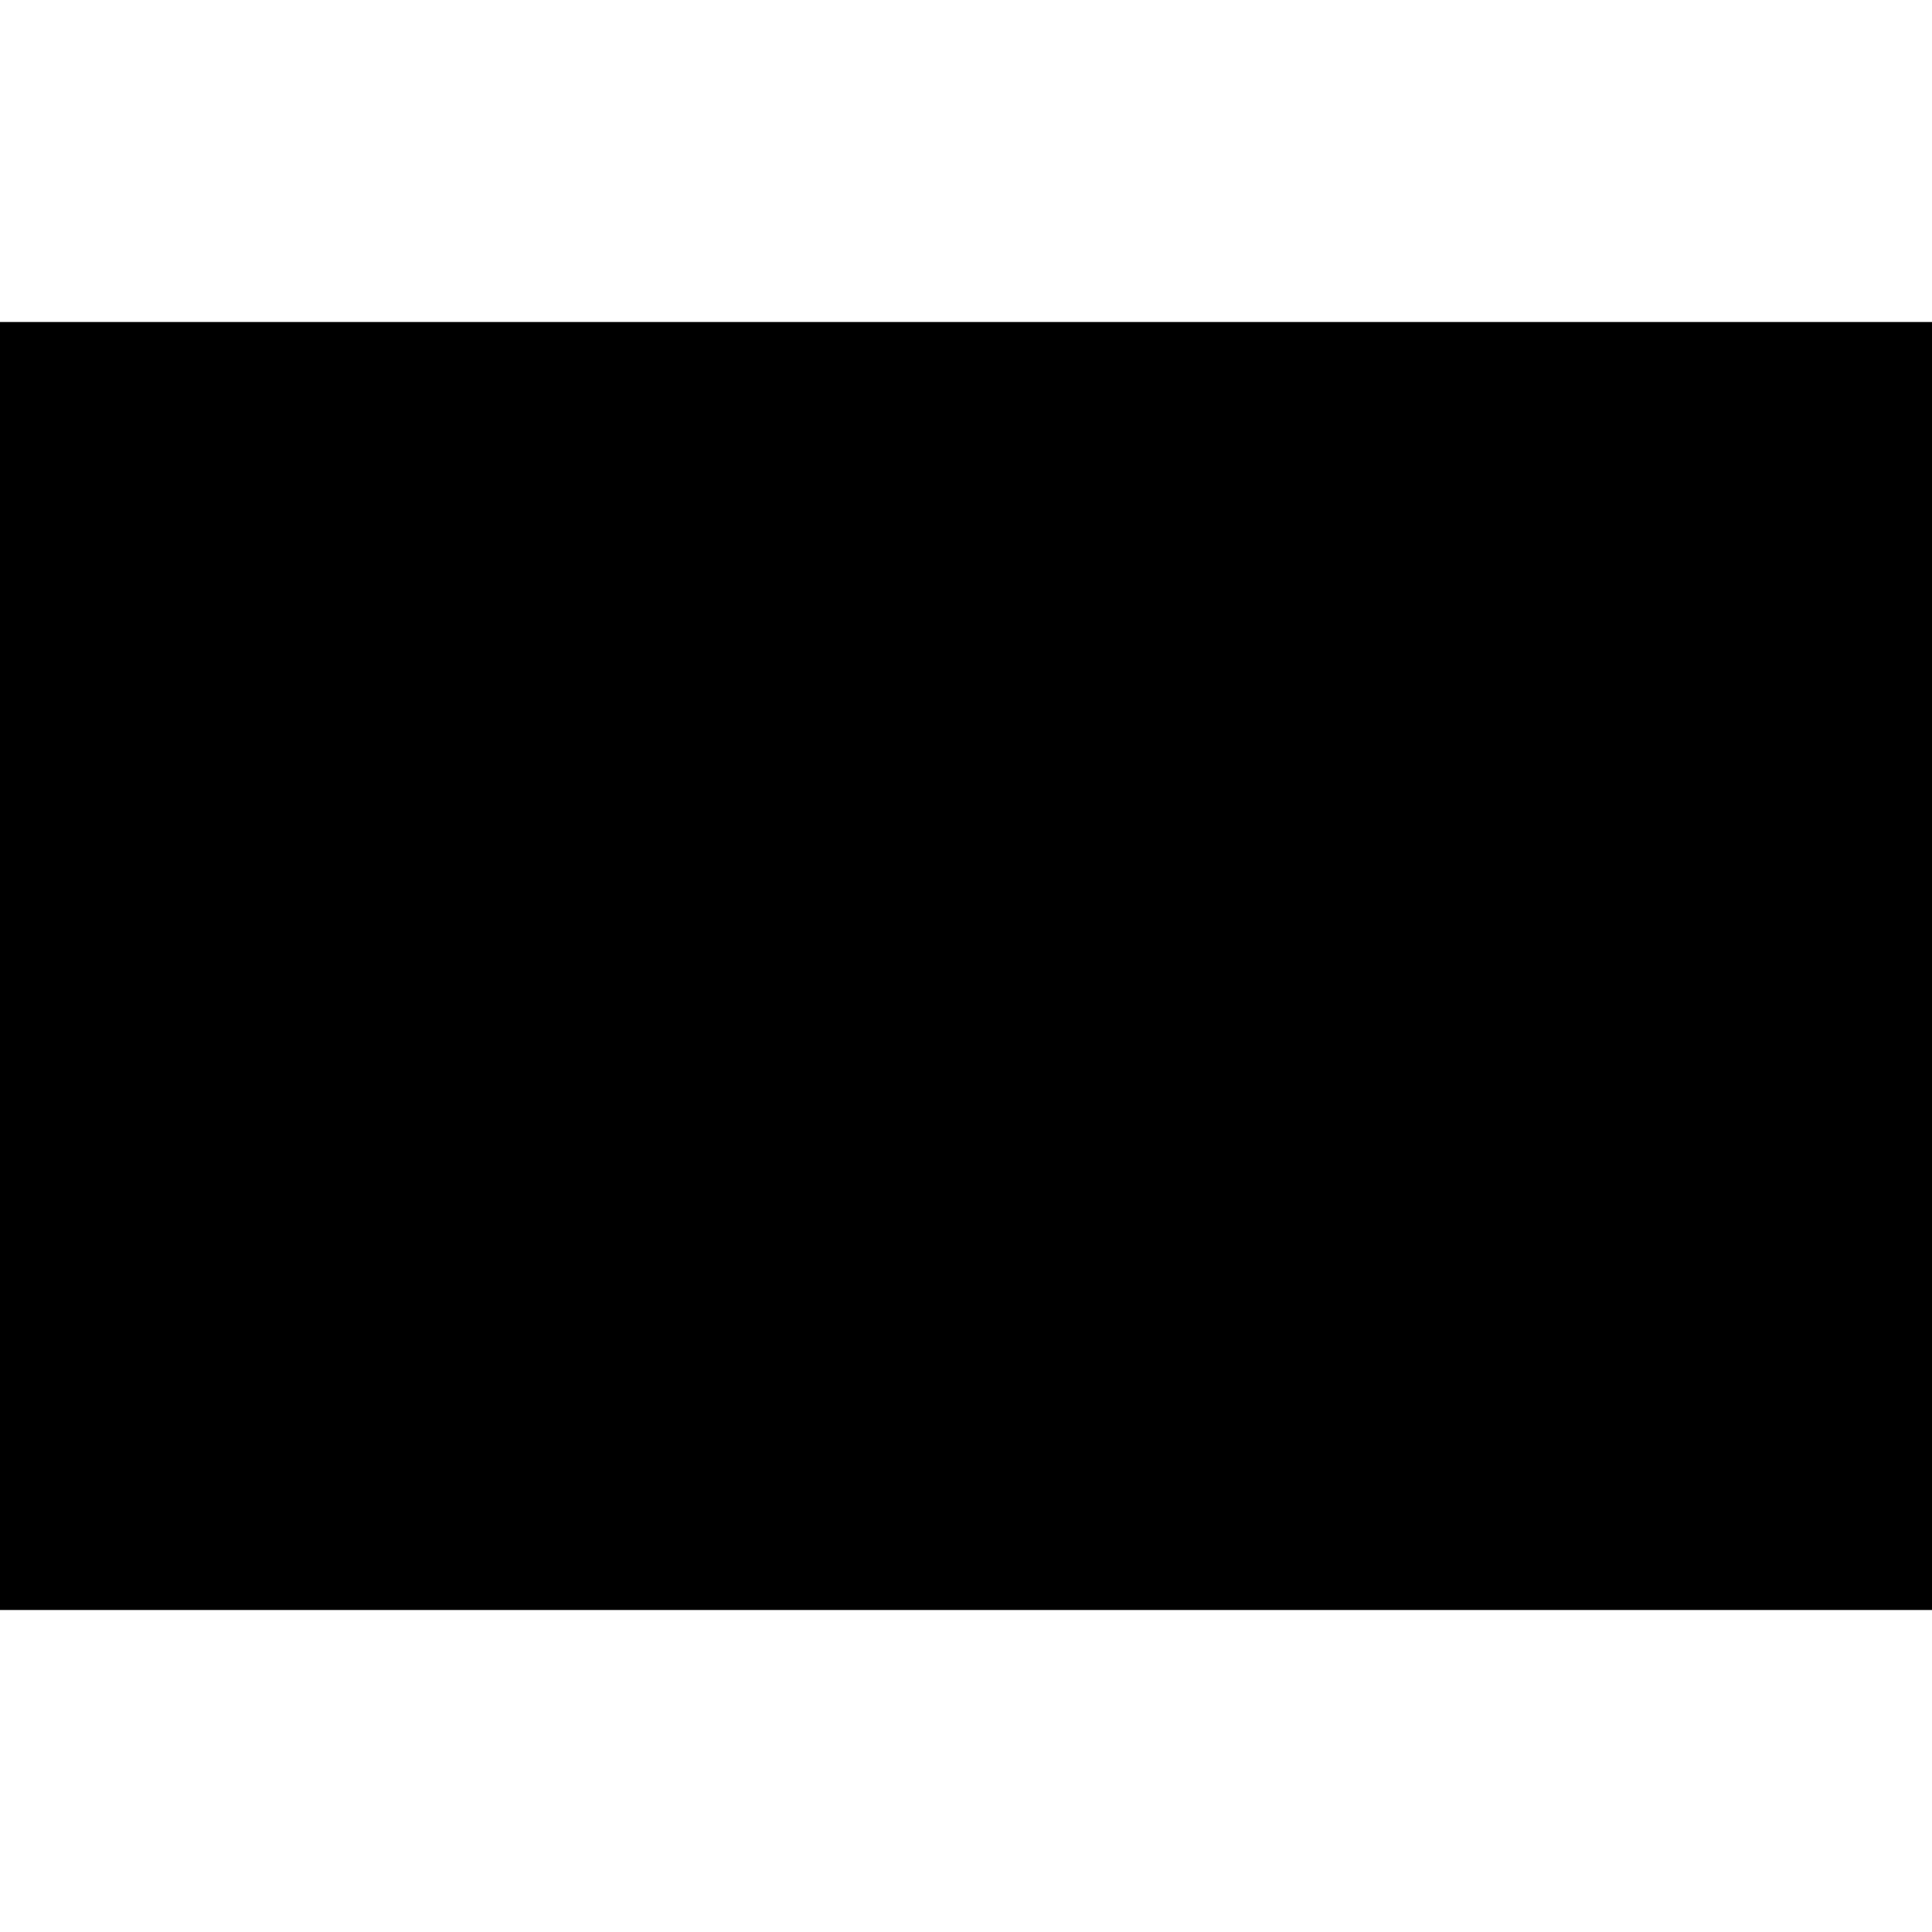
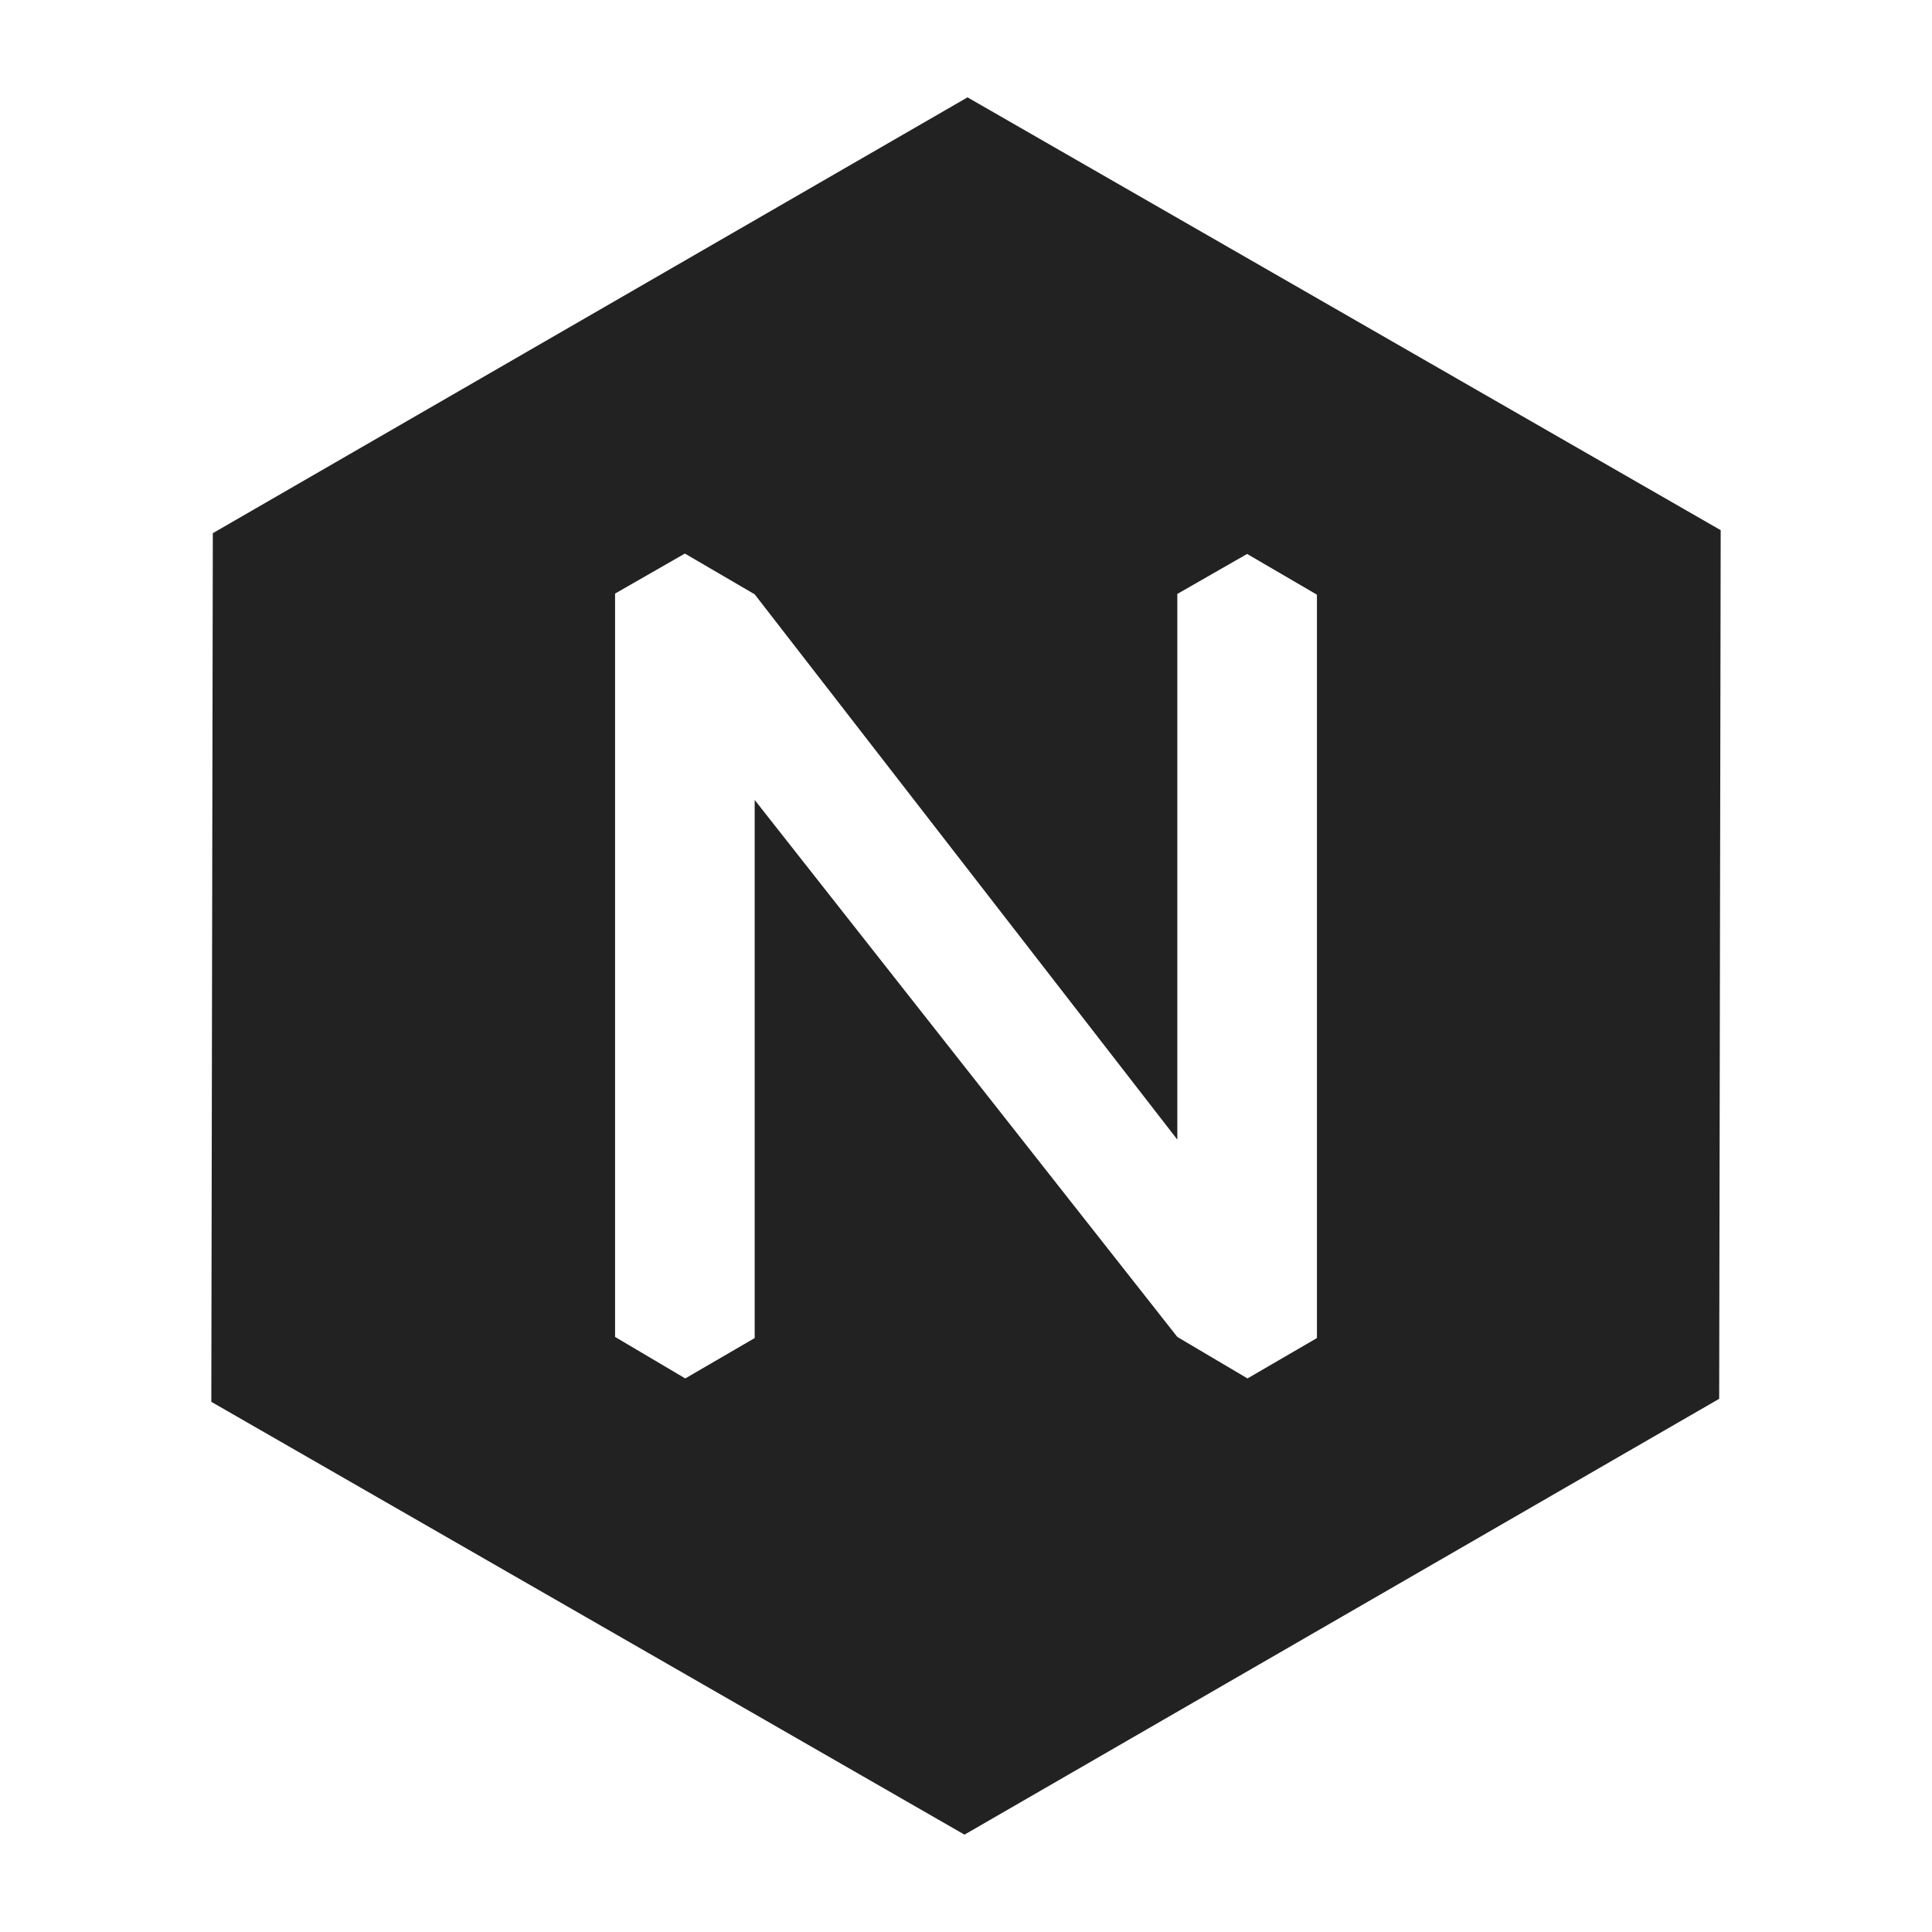
- <svg xmlns="http://www.w3.org/2000/svg" version="1.0" width="900pt" height="900pt" viewBox="0 0 900 900" preserveAspectRatio="xMidYMid meet">
-   <g transform="translate(0,900) scale(0.1,-0.1)" fill="#000000" stroke="none">
-     <path d="M0 4500 l0 -3000 4500 0 4500 0 0 3000 0 3000 -4500 0 -4500 0 0 -3000z" />
-   </g>
+ <svg xmlns="http://www.w3.org/2000/svg" xml:space="preserve" enable-background="new 0 0 512 512" viewBox="0 0 512 512" height="512px" width="512px" y="0px" x="0px" id="NexT" version="1.1">
+   <defs id="defs3388" />
+   <path style="fill:#222222;fill-opacity:1" id="path3384" d="M 256.4,25.8 56.4,141.3 56,371.5 255.6,486.2 455.6,370.7 456,140.5 Z m 92.6,328.8 -18.4,10.7 -18.6,-11 0,0 -112,-142.3 0,142.6 -18.4,10.7 -18.6,-11 0,-197 18.5,-10.6 18.5,10.8 0,0 112,144.5 0,-144.6 18.5,-10.6 18.5,10.8 z" />
</svg>
